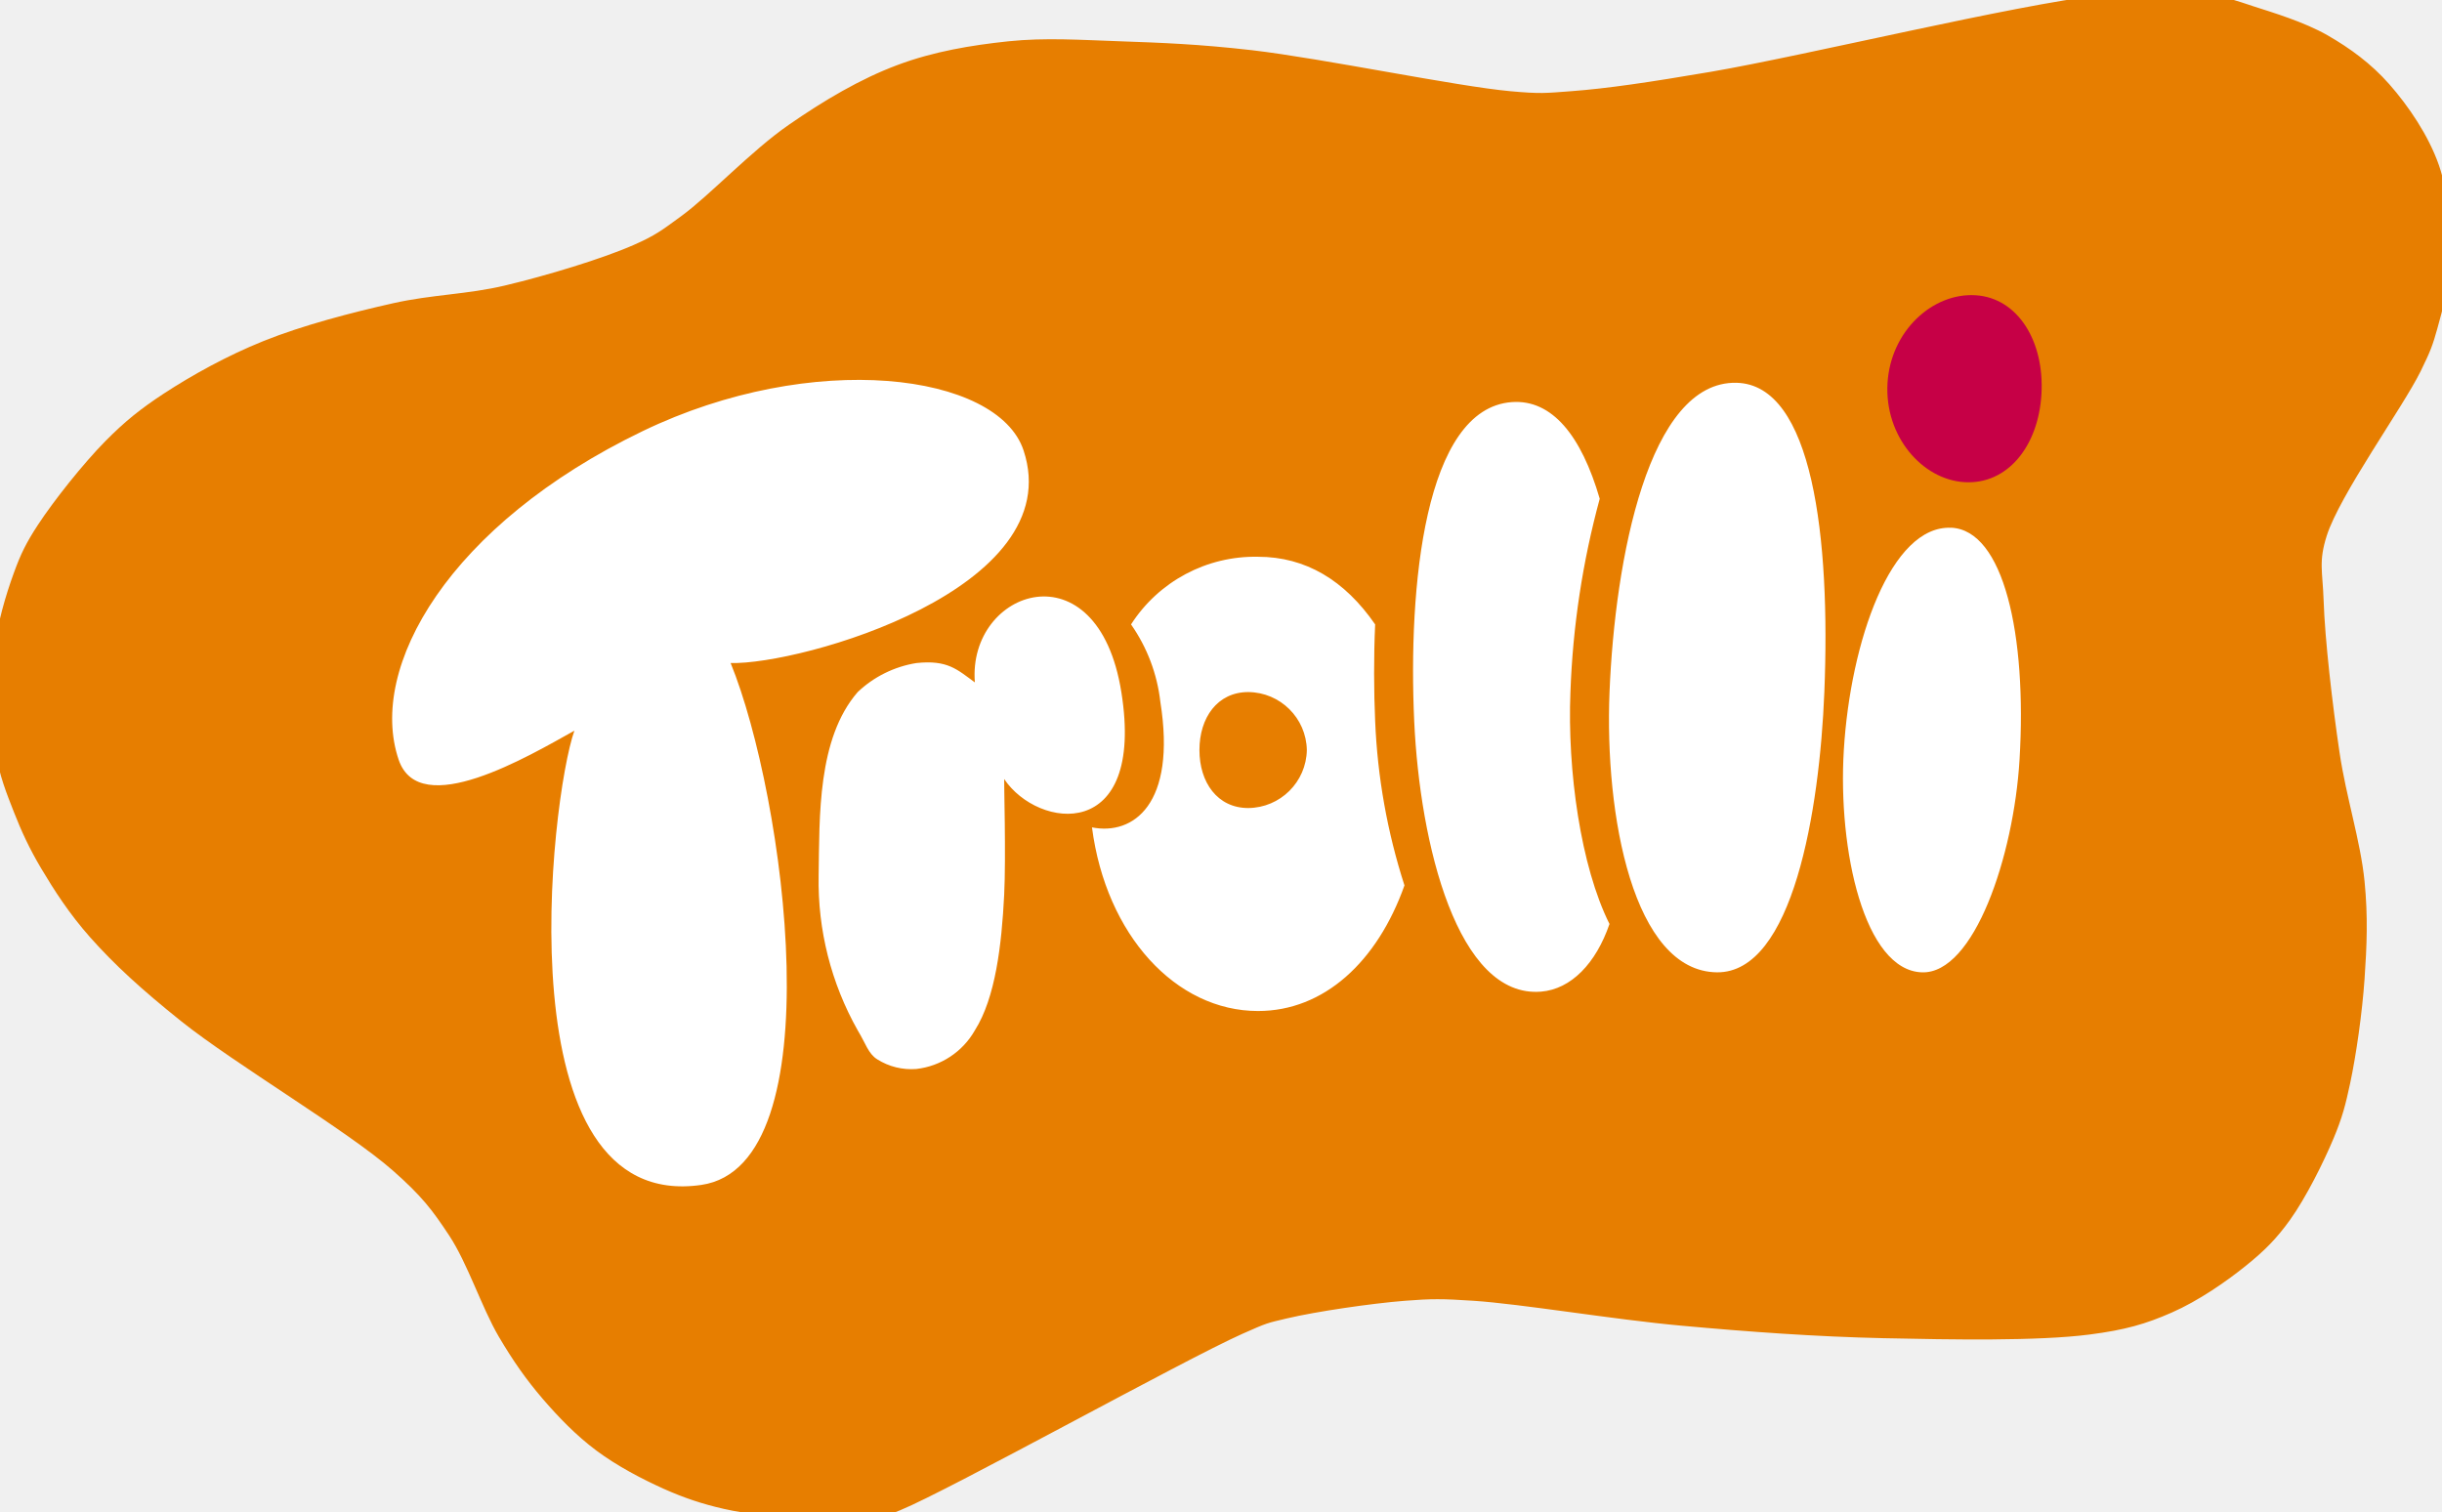
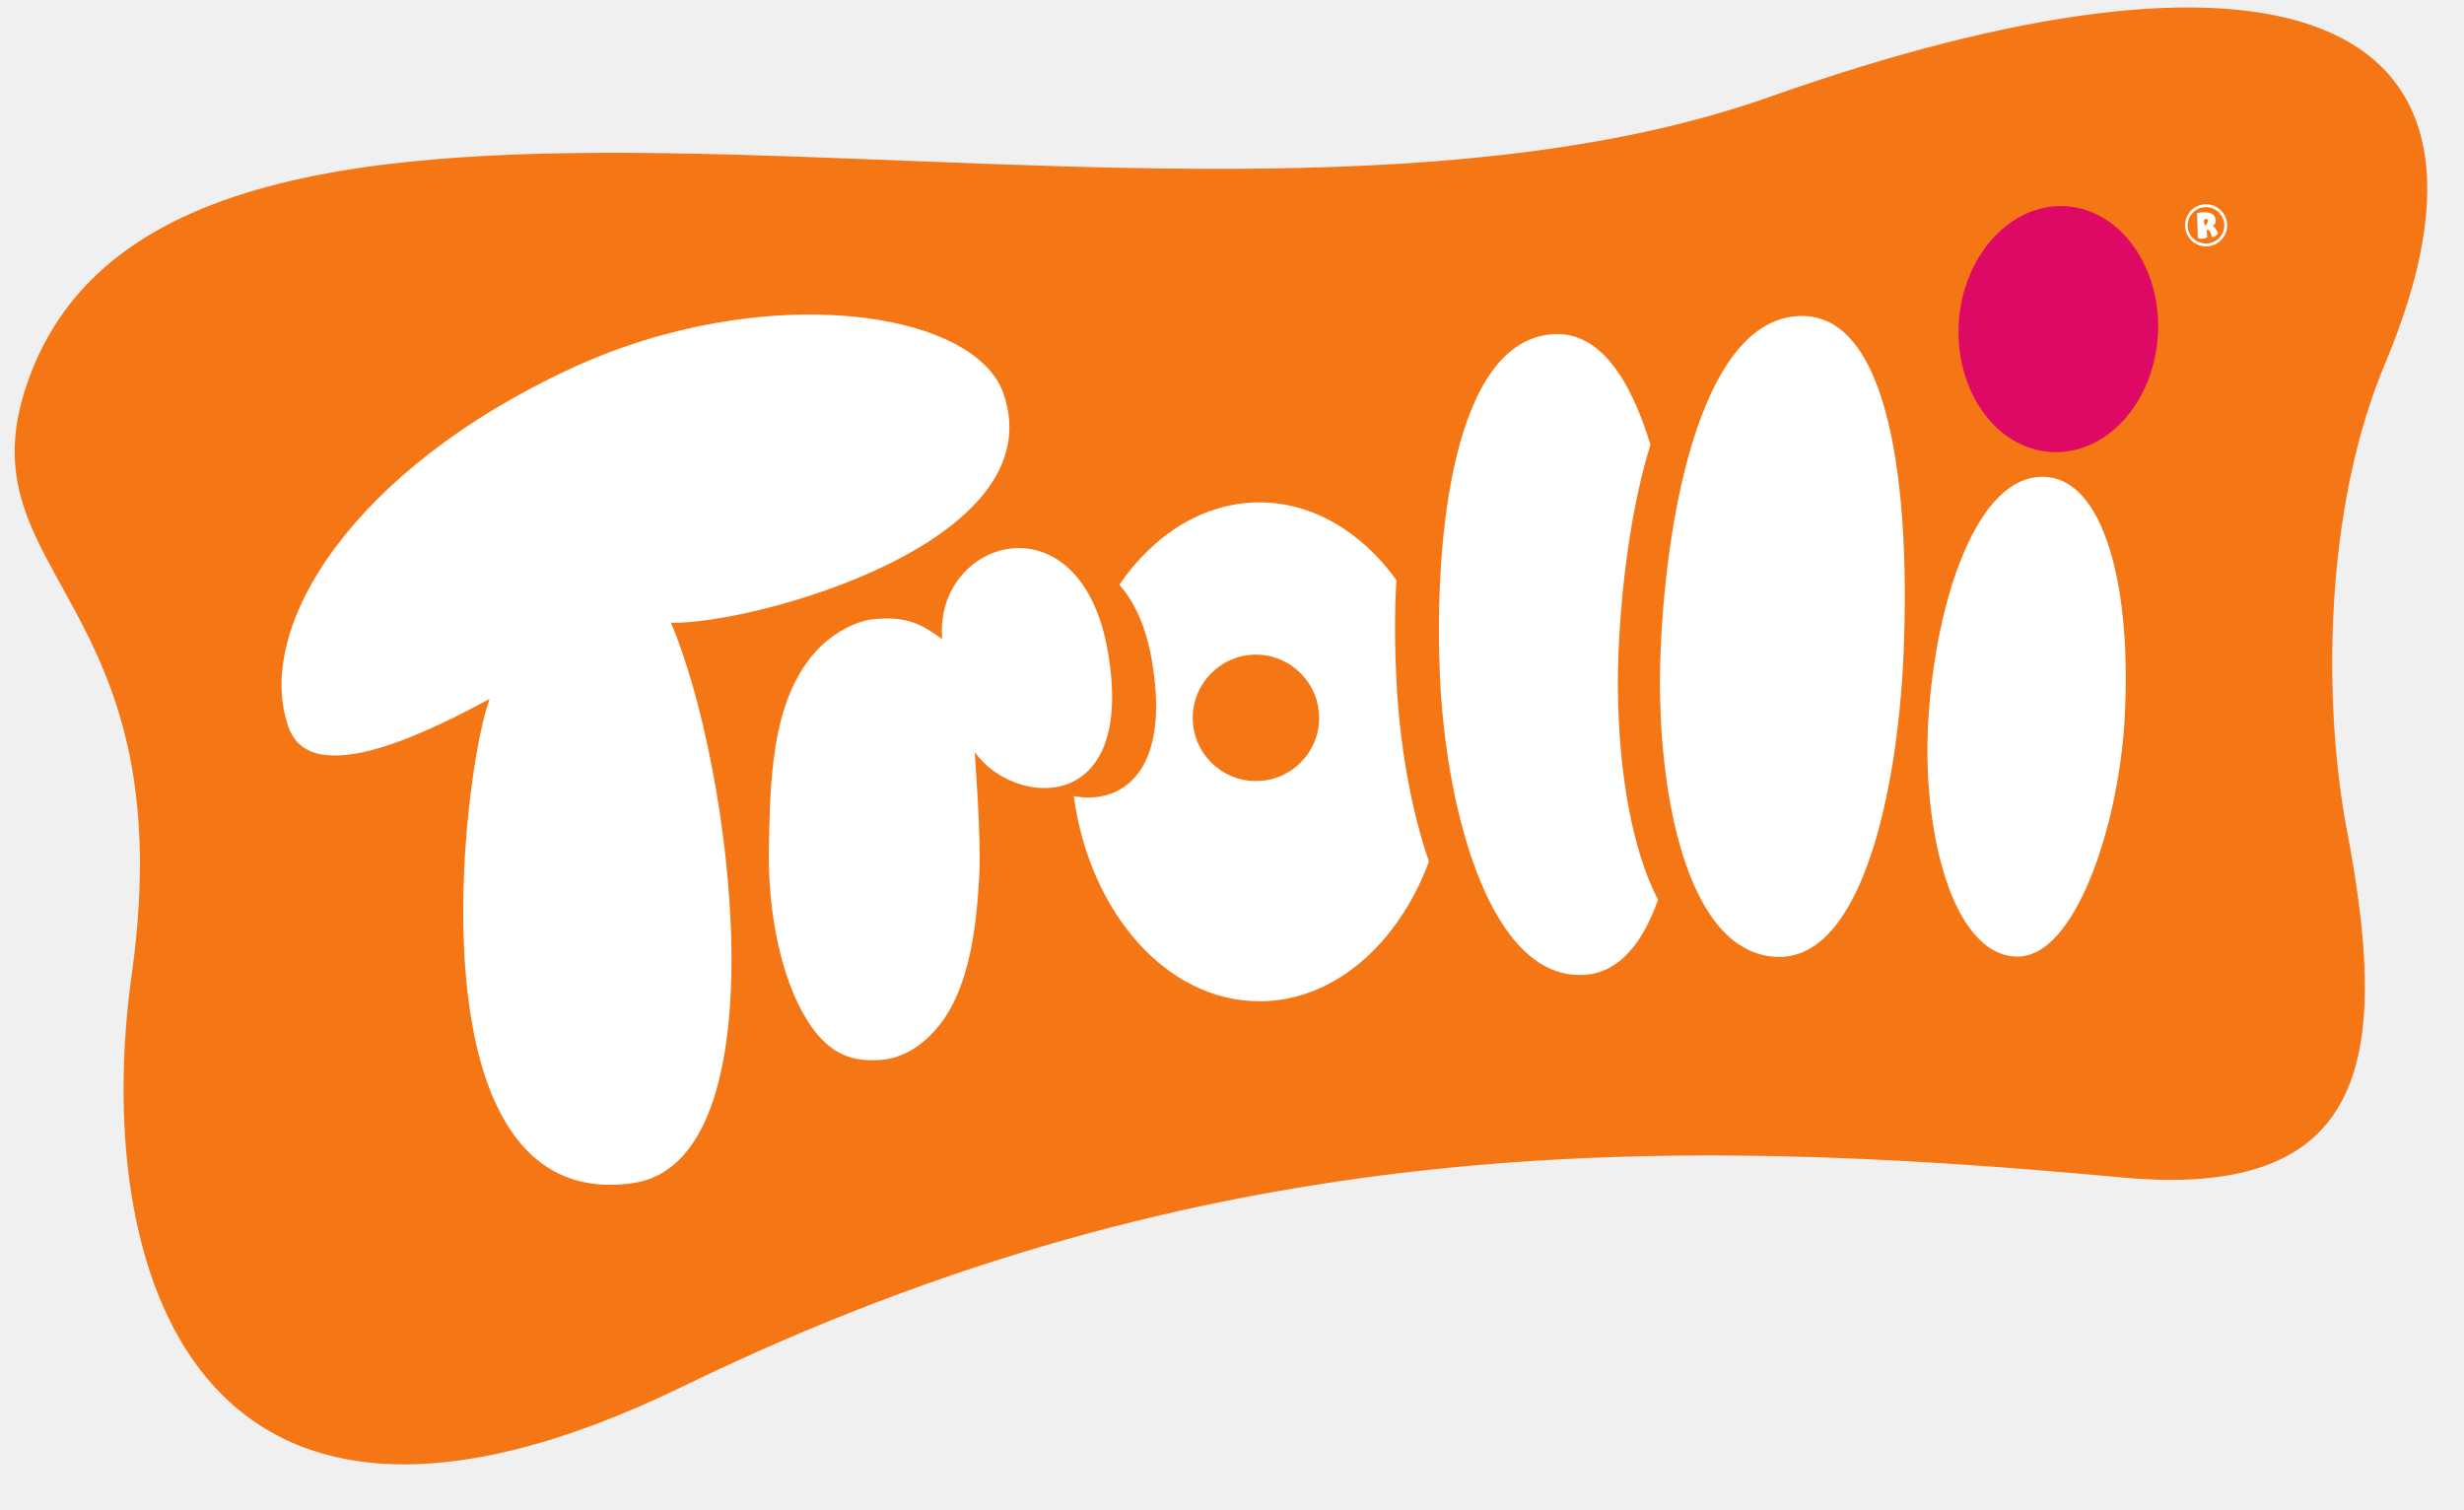
- <svg xmlns="http://www.w3.org/2000/svg" viewBox="7.064 -130.207 296.082 183.226" width="296.082px" height="183.226px" preserveAspectRatio="none">
-   <g transform="matrix(1, 0, 0, 1, 77.6141, -9.968781)" id="object-2">
-     <g transform="matrix(1, 0, 0, 1, -1.42405, 0.356)" id="object-1">
-       <path stroke-width="0" d="M 185.801 -120.2 C 191.902 -120.87 195.35 -120.56 198.541 -120.2 C 200.795 -119.95 201.723 -119.55 203.723 -118.9 C 206.241 -118.09 209.882 -116.99 212.576 -115.45 C 215.238 -113.92 217.691 -112.13 219.809 -109.73 C 222.094 -107.14 224.452 -103.65 225.639 -100.23 C 226.824 -96.811 227.029 -92.561 226.935 -89.214 C 226.85 -86.223 226.074 -83.332 225.423 -81.008 C 224.878 -79.066 224.654 -78.437 223.48 -76.042 C 221.368 -71.737 213.685 -61.116 212.036 -55.961 C 210.945 -52.553 211.492 -51.212 211.604 -47.756 C 211.759 -42.957 212.678 -35.038 213.547 -29.187 C 214.361 -23.708 216.097 -18.404 216.57 -13.64 C 216.989 -9.426 216.844 -5.943 216.57 -1.981 C 216.287 2.113 215.563 7.156 214.843 10.543 C 214.282 13.18 213.896 14.633 212.9 17.021 C 211.688 19.922 209.587 24.127 207.717 26.737 C 206.129 28.955 204.737 30.33 202.643 32.027 C 200.228 33.986 196.914 36.271 193.79 37.641 C 190.718 38.989 188.35 39.682 184.074 40.232 C 177.935 41.022 167.473 40.847 159.243 40.664 C 151.064 40.483 143.053 39.899 134.843 39.153 C 126.501 38.395 115.534 36.524 109.58 36.13 C 105.755 35.877 104.438 35.873 101.159 36.13 C 97.07 36.45 90.255 37.446 86.692 38.289 C 84.208 38.877 84.227 38.829 81.078 40.232 C 73.899 43.431 45.633 59.139 39.621 61.609 C 37.473 62.491 37.676 62.303 36.166 62.473 C 34.015 62.714 30.404 62.652 27.529 62.473 C 24.646 62.293 21.586 62 18.892 61.393 C 16.353 60.821 14.181 60.099 11.764 59.018 C 9.151 57.846 6.181 56.282 3.771 54.483 C 1.401 52.711 -0.669 50.571 -2.599 48.33 C -4.529 46.075 -6.059 43.901 -7.779 40.988 C -9.809 37.539 -11.509 32.194 -13.819 28.681 C -15.919 25.498 -17.229 23.767 -20.839 20.583 C -26.399 15.685 -40.069 7.616 -46.539 2.446 C -51.319 -1.381 -54.539 -4.331 -57.439 -7.595 C -59.919 -10.39 -61.709 -13.179 -63.269 -15.8 C -64.649 -18.121 -65.609 -20.191 -66.509 -22.493 C -67.409 -24.797 -68.249 -26.846 -68.669 -29.619 C -69.169 -32.936 -69.289 -37.646 -68.879 -41.279 C -68.509 -44.666 -67.479 -48.119 -66.509 -50.779 C -65.699 -53.006 -65.099 -54.249 -63.699 -56.393 C -61.829 -59.254 -58.289 -63.719 -55.609 -66.434 C -53.289 -68.775 -51.479 -70.222 -48.699 -72.048 C -45.409 -74.199 -41.189 -76.552 -36.819 -78.309 C -32.109 -80.204 -26.279 -81.716 -21.269 -82.844 C -16.579 -83.901 -12.369 -83.889 -7.669 -85.003 C -2.609 -86.202 4.251 -88.277 8.091 -89.969 C 10.831 -91.171 11.704 -91.851 14.144 -93.641 C 17.606 -96.181 22.652 -101.58 27.098 -104.65 C 31.302 -107.56 35.613 -110.12 40.053 -111.78 C 44.33 -113.38 48.792 -114.12 53.224 -114.59 C 57.646 -115.05 61.91 -114.75 66.612 -114.59 C 71.662 -114.41 76.133 -114.25 82.59 -113.51 C 91.074 -112.52 107.278 -109.14 113.899 -108.54 C 117.63 -108.2 118.28 -108.3 121.456 -108.54 C 125.872 -108.87 130.932 -109.62 138.514 -110.91 C 149.957 -112.87 175.414 -119.05 185.801 -120.2 Z" style="stroke-width: 2px; fill-rule: nonzero; paint-order: stroke markers; fill: rgb(231, 126, 0); stroke: rgb(231, 126, 0);" id="object-0" />
-     </g>
-     <g id="g955" transform="matrix(1, 0, 0, 1, -23.003, -84.4547)">
-       <path fill="#c60046" d="m 181.305,10.681 c 0.38,-6.373 5.502,-10.979 10.666,-10.666 5.164,0.313 8.375,5.626 7.999,11.999 -0.376,6.373 -4.169,10.979 -9.332,10.666 -5.164,-0.313 -9.712,-5.619 -9.332,-11.999" id="path2" style="stroke-width:1.333" />
-       <path fill="#ffffff" d="M 88.41,48.131 C 85.557,30.223 69.745,35.674 70.651,46.959 68.501,45.391 67.337,44.206 63.548,44.615 a 13.435,13.435 0 0 0 -7.103,3.516 c -4.901,5.646 -4.622,15.093 -4.736,22.265 a 36.745,36.745 0 0 0 4.736,18.75 c 0.976,1.6 1.272,2.824 2.368,3.516 a 7.733,7.733 0 0 0 4.736,1.172 9.376,9.376 0 0 0 7.103,-4.688 c 2.498,-3.946 3.245,-10.347 3.552,-16.407 0.232,-4.577 -0.037,-14.087 0,-14.063 4.109,6.133 17.132,7.778 14.207,-10.547 M 162.992,10.63 c -10.652,-0.239 -14.732,21.338 -15.391,37.499 -0.608,14.932 2.857,33.864 13.023,33.984 9.199,0.096 12.452,-19.652 13.023,-33.984 0.755,-18.656 -1.401,-37.29 -10.655,-37.499 m -20.131,37.499 a 103.137,103.137 0 0 1 3.552,-23.438 c -2.225,-7.638 -5.77,-12.068 -10.655,-11.719 -10.628,0.767 -12.576,22.518 -11.839,38.671 0.683,14.932 5.257,33.65 15.391,32.812 3.638,-0.303 6.645,-3.424 8.287,-8.203 -3.496,-6.99 -5.121,-18.618 -4.736,-28.131 M 110.901,55.162 a 7.161,7.161 0 0 0 -7.103,-7.031 c -3.744,0 -5.919,3.117 -5.919,7.031 0,3.914 2.174,7.031 5.919,7.031 a 7.162,7.162 0 0 0 7.103,-7.031 m 11.839,16.407 c -3.297,9.275 -9.764,15.235 -17.758,15.235 -9.96,0 -18.429,-9.199 -20.131,-22.265 4.977,0.988 10.276,-2.762 8.287,-15.235 a 20.321,20.321 0 0 0 -3.552,-9.375 17.865,17.865 0 0 1 15.391,-8.203 c 5.778,0 10.512,2.849 14.207,8.203 -0.177,3.804 -0.16,8.179 0,11.719 a 74.957,74.957 0 0 0 3.552,19.922 m 66.295,-43.359 c -7.305,-0.343 -12.22,13.768 -13.023,26.952 -0.741,12.191 2.504,26.714 9.466,26.952 6.321,0.217 11.135,-14.083 11.839,-25.782 0.915,-15.216 -1.948,-27.836 -8.287,-28.131 M 41.038,44.61 C 47.629,60.742 53.726,105.537 37.486,107.891 13.31,111.388 19.201,60.962 22.096,52.813 16.563,55.893 3.308,63.771 0.787,56.329 -3.005,45.13 6.91,27.798 30.384,16.486 50.977,6.562 73.438,9.42 76.555,18.829 82.125,35.628 49.539,44.839 41.039,44.611" id="path4" style="stroke-width:1.333" />
+ <svg xmlns="http://www.w3.org/2000/svg" width="772" height="473" version="1.2">
+   <defs>
+     <clipPath id="cp1" clipPathUnits="userSpaceOnUse">
+       <path d="M-71-34h907.09v529.13H-71z" />
+     </clipPath>
+   </defs>
+   <style>.s2{fill:#fff}</style>
+   <g id="g8">
+     <g id="g10">
+       <g id="Clip-Path: g12" clip-path="url(#cp1)">
+         <g id="g12">
+           <g id="g18">
+             <path id="path20" d="M214.1 434.3c164.4-80 306.5-78.8 450.7-65.4 78.8 7.3 83.7-39.2 70.5-108.9-7.5-39.5-7.3-100.3 11.9-145.9C794.9.6 710.4-24.8 554.3 30.4 368.8 96 55.3-17.1 8.4 120.4c-20.5 60.1 49.4 66.7 32.9 184.7-12.8 91 18.4 204.3 172.8 129.2z" style="fill:#f57615" />
+           </g>
+           <g id="g22">
+             <path id="path24" d="M613.7 101.2C615 80 630 63.6 647.2 64.6c17.2 1.1 30.1 19.2 28.9 40.4-1.3 21.3-16.3 37.7-33.5 36.6-17.2-1-30.1-19.1-28.9-40.4z" style="fill:#de0865" />
+           </g>
+           <g id="g26">
+             <path id="path28" d="M347.2 204.7c-8.3-50.1-54.6-36.1-52-4.5-6.3-4.4-10.6-7.3-21.7-6.2-6.8.8-14 5.7-17.9 10.1-14.3 15.7-14.3 42.1-14.7 62.2-.3 19.9 3.9 40.6 12.1 53.5 2.8 4.5 6 7.7 9.2 9.6 3.9 2.3 7.9 3 13.4 2.7 9.6-.6 16.5-7.4 20.6-13.5 7.3-11.1 9.7-27 10.6-44 .7-12.8-1.5-39-1.4-39 12 17.2 50.4 20.3 41.8-30.9zM565.1 99c-31.1-.7-42.9 59.4-44.8 104.6-1.8 41.7 7.4 95.8 37 96.2 26.9.2 37.4-54.7 39.1-94.8 2.2-52.1-4.3-105.4-31.3-106zm-58 105.2c.9-20.9 3.9-45.1 10-64.9-6.5-21.3-16.3-35.6-30.6-34.6-31 2.1-37.4 63-35.3 108.2 2 41.8 16 94.8 45.6 92.5 10.7-.9 17.9-10.1 22.7-23.5-10.2-19.5-13.5-51.1-12.4-77.7zm-59.4 65.7c-9.6 25.9-29.8 43.8-53.1 43.8-29.1 0-53.2-27.8-58.2-64.3 14.5 2.8 30.4-6.9 24.6-41.8-1.8-11.2-5.6-19.1-10.3-24.4 10.8-15.8 26.5-25.8 43.9-25.8 16.9 0 32.1 9.4 42.9 24.3-.6 10.7-.5 21.3 0 31.2.9 18.7 4.2 39.7 10.2 57zm-34.4-45c0-10.9-8.9-19.8-19.8-19.8s-19.8 8.9-19.8 19.8c0 11 8.9 19.8 19.8 19.8s19.8-8.8 19.8-19.8zm227.4-75.5c-21.3-1-34.2 38.8-36.5 75.7-2.2 34 7.1 73.9 27.5 74.6 18.4.6 31.8-40.5 33.9-73.2 2.6-42.6-6.4-76.3-24.9-77.1zm-430.5 45.7c19.3 45.1 35.3 169.1-12.1 175.6-70.6 9.8-53.2-129-44.7-151.7-16.2 8.6-55.7 29.6-63 8.8-11.1-31.3 20.3-80.9 88.8-112.5 60.1-27.7 126.1-18.3 135.2 8 16.3 46.9-79.3 72.5-104.2 71.8z" class="s2" />
+           </g>
+           <g id="g30">
+             <path id="path32" d="M691.2 77.2c-3.7 0-6.6-3-6.6-6.6 0-3.6 2.9-6.6 6.6-6.6 3.6 0 6.6 3 6.6 6.6 0 3.6-3 6.6-6.6 6.6zm0-12.3c-3.2 0-5.8 2.6-5.8 5.7 0 3.2 2.6 5.7 5.8 5.7 3.1 0 5.7-2.5 5.7-5.7 0-3.1-2.6-5.7-5.7-5.7zm3.5 8.6c-.2.1-.4.3-.6.5q-.5.3-.7.3-.3 0-.4-.3c-.5-1.5-.8-2-1.3-2h-.2q-.2.1-.1.6.1.6.1 1.5c.1.2.1.3-.2.4q-1 .3-1.8.3-.9 0-.9-.5 0-.8-.1-3.6-.1-3-.1-3.2-.1-.2-.1-.3 0-.4.5-.5.6-.2 1.7-.2 3.6 0 3.7 2.6.1 1.1-.9 1.6l.5.5q.8 1 .9 1.4.2.4.2.6c0 .1-.1.3-.2.3zm-3.5-4.9q-.7 0-.7.7 0 .3.1.6c.1.6.1.7.3.7.4 0 .9-1.1.9-1.5q0-.5-.6-.5z" class="s2" />
+           </g>
+         </g>
+       </g>
    </g>
  </g>
</svg>
